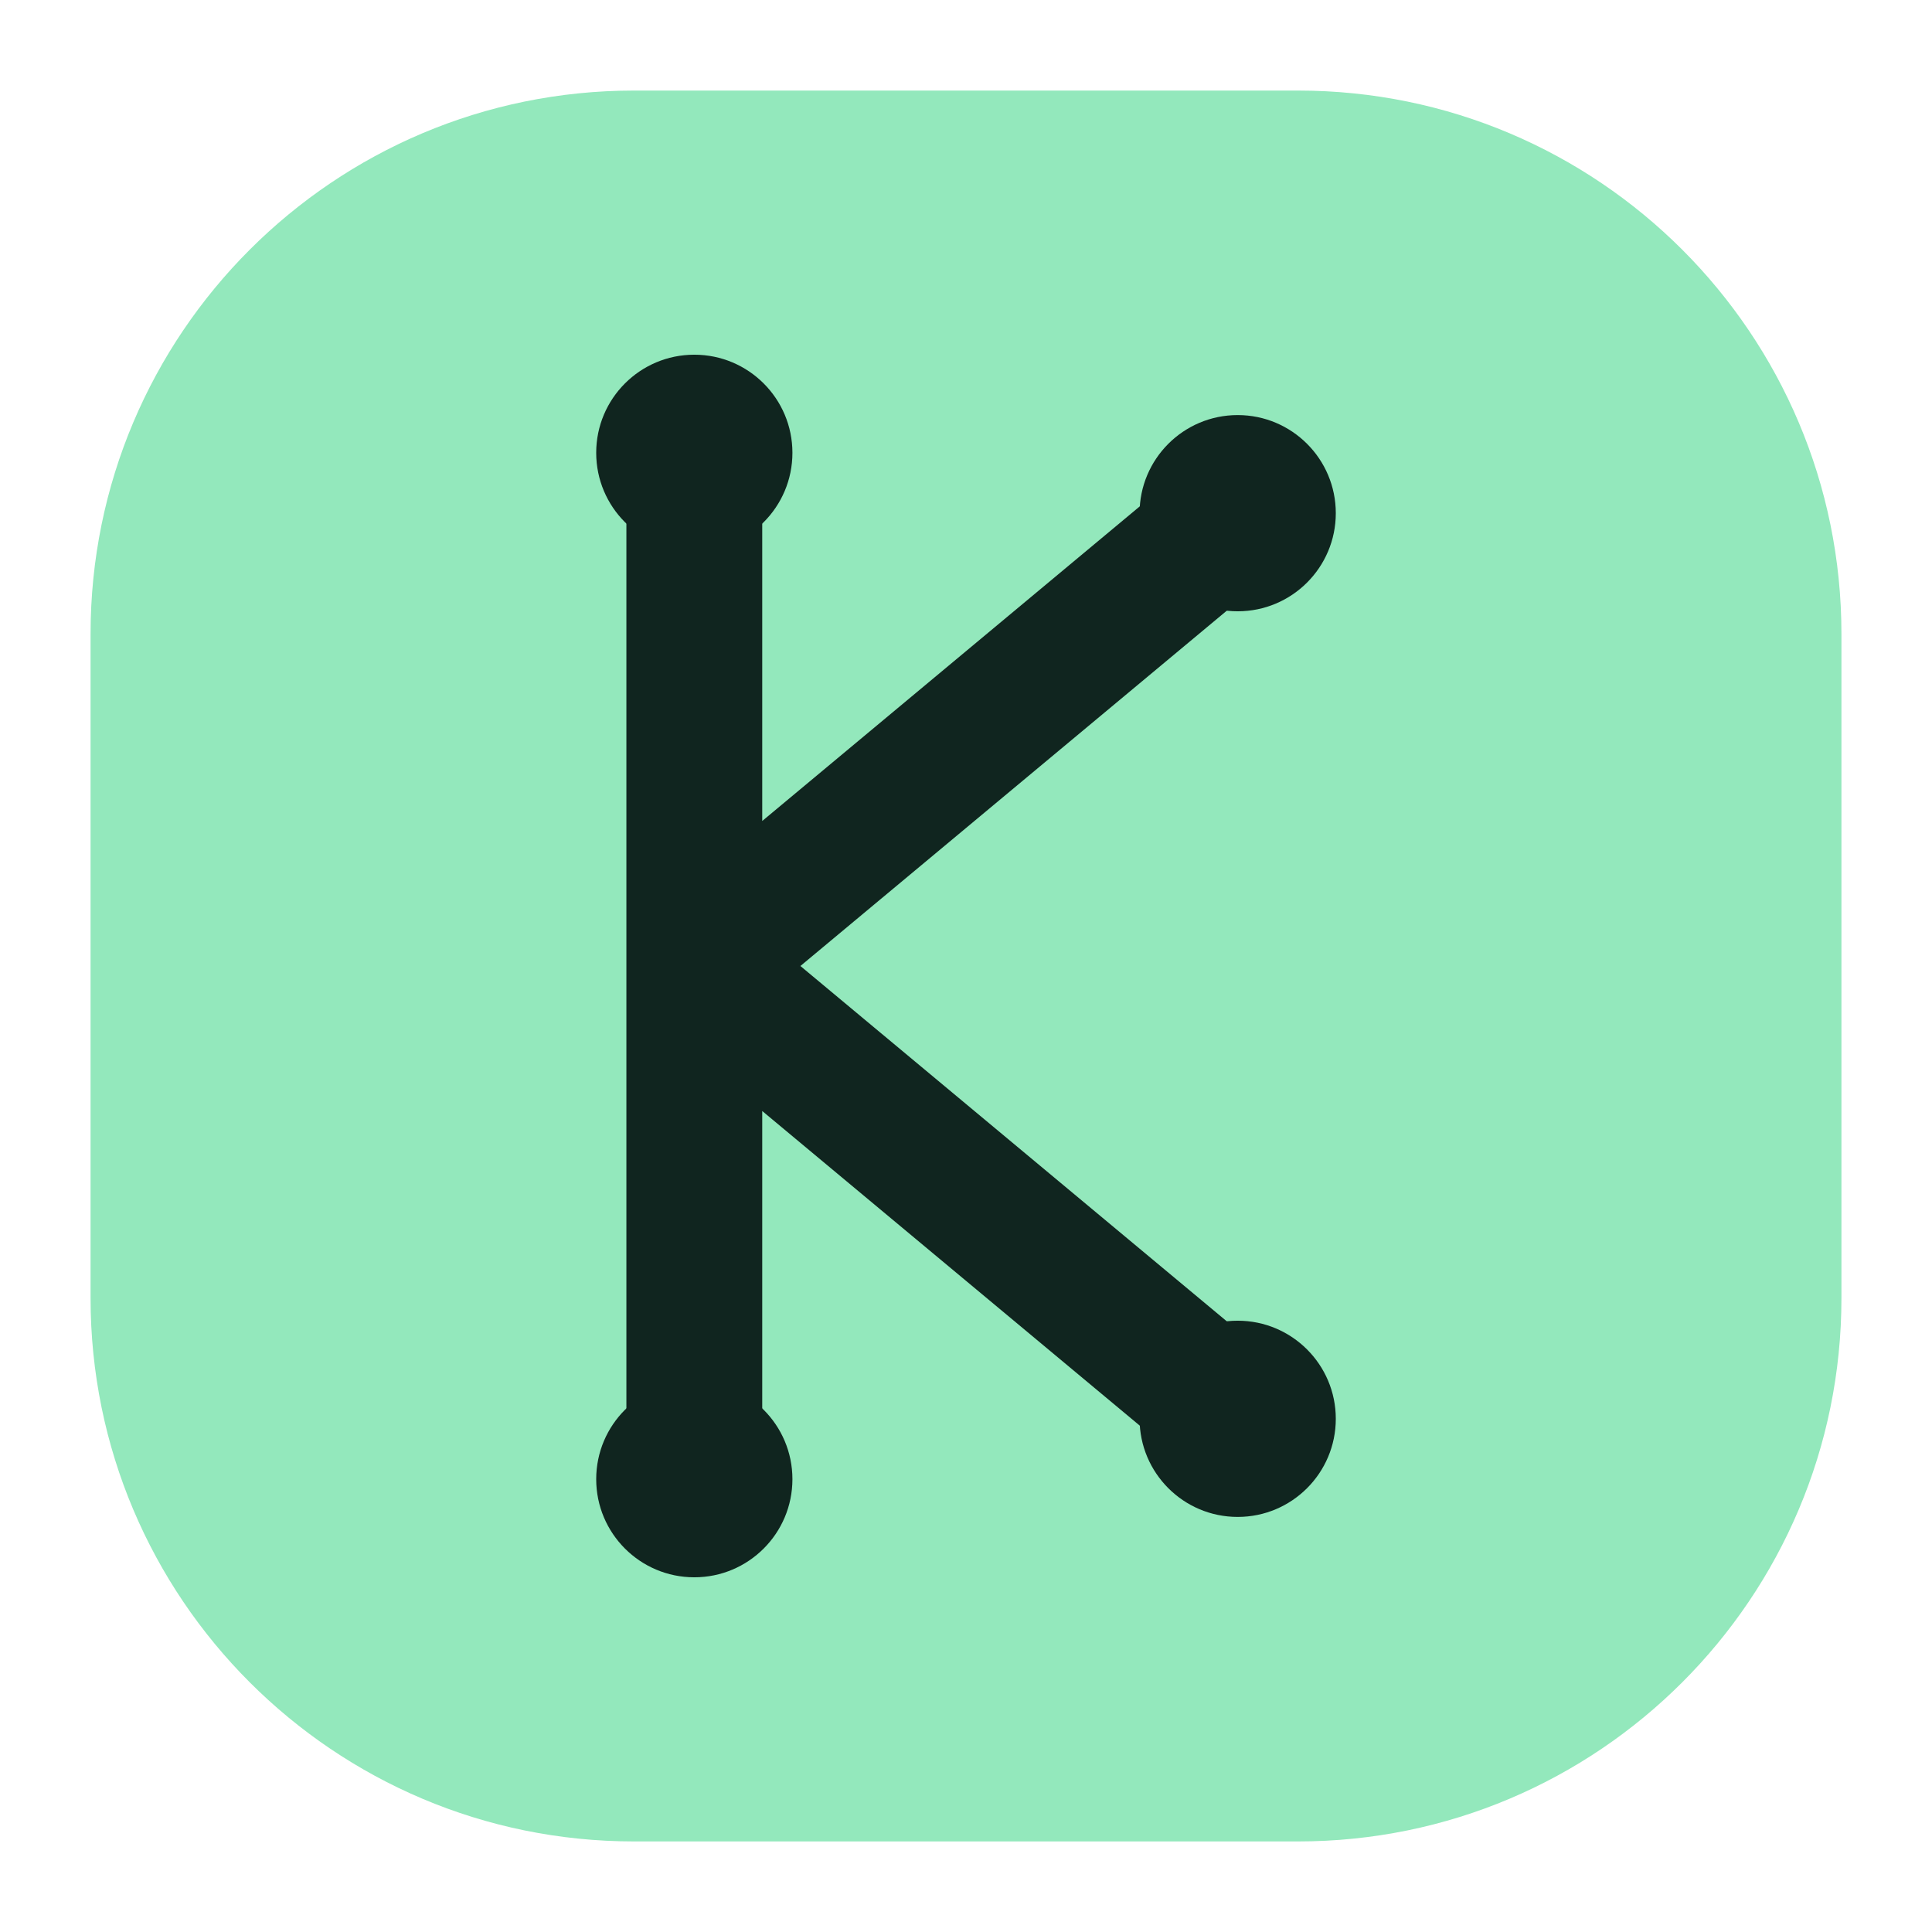
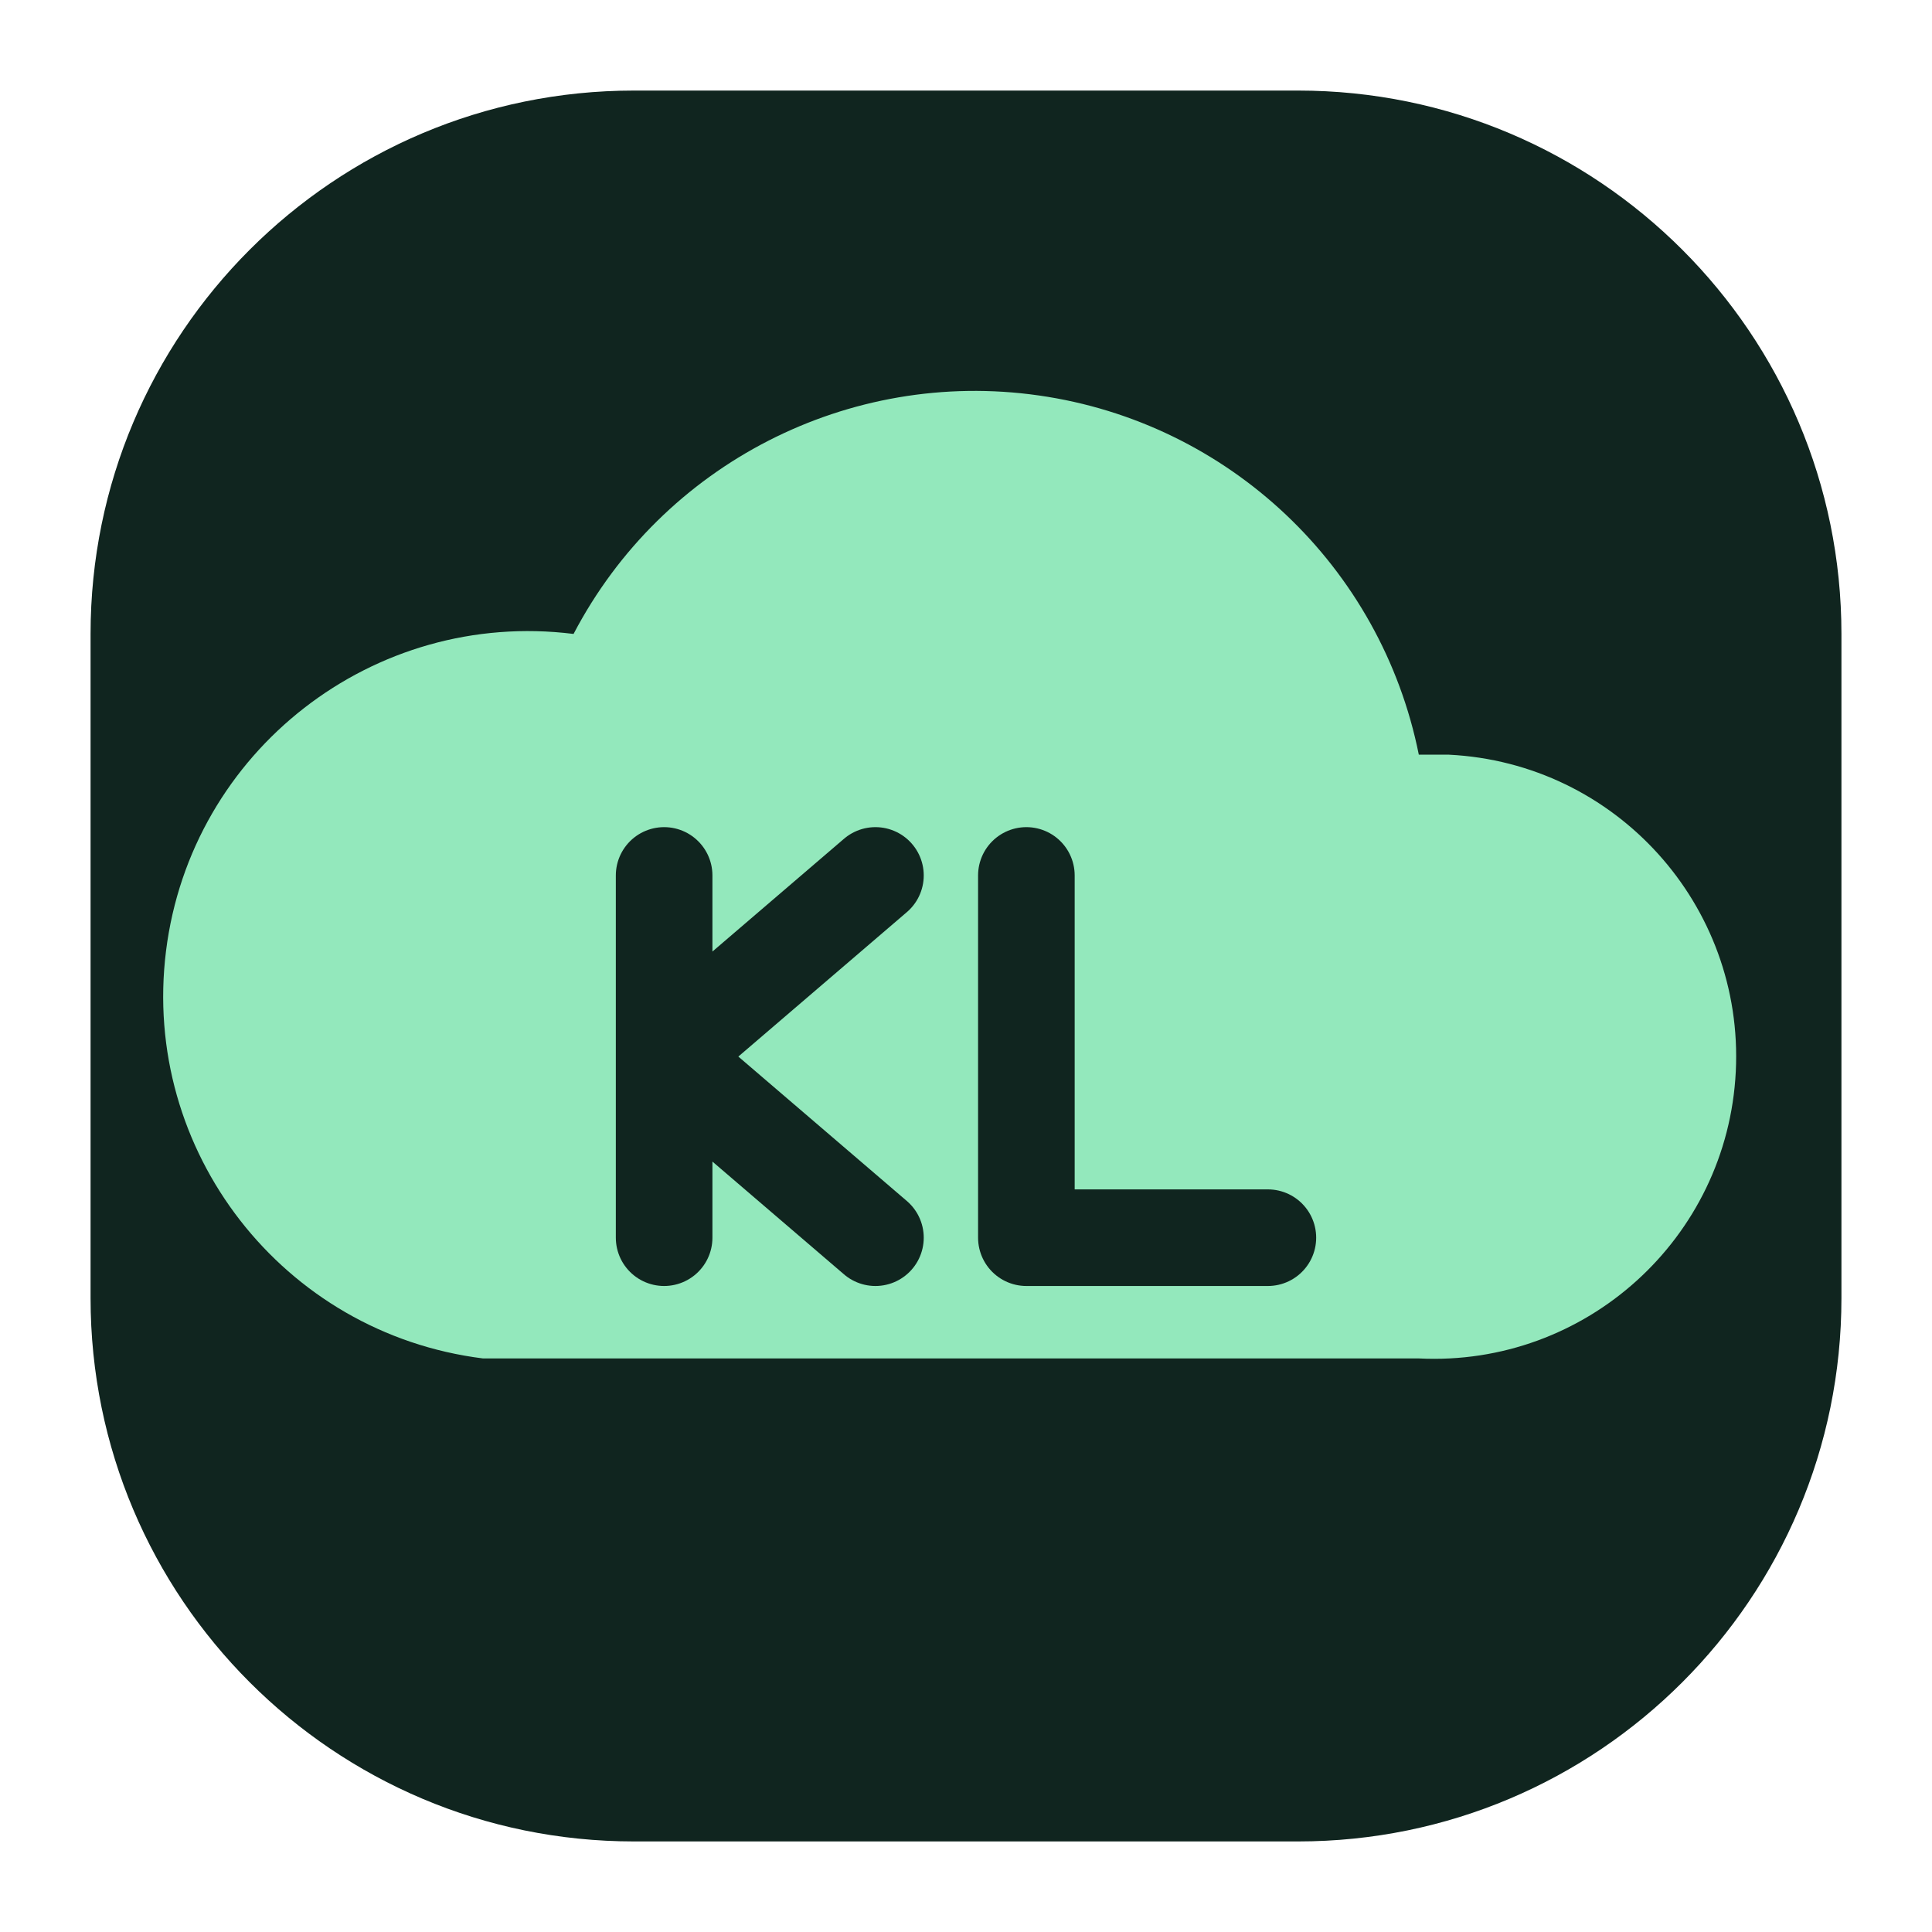
<svg xmlns="http://www.w3.org/2000/svg" viewBox="0 0 64 64" fill="none">
-   <rect x="3" y="3" width="58" height="58" rx="18" fill="#93E8BC" />
-   <path d="M23 15v34M23 32l18-15M23 32l18 15" stroke="#10251F" stroke-width="4.5" stroke-linecap="round" stroke-linejoin="round" />
-   <circle cx="23" cy="15" r="3.25" fill="#10251F" />
-   <circle cx="23" cy="49" r="3.25" fill="#10251F" />
-   <circle cx="41" cy="17" r="3.25" fill="#10251F" />
-   <circle cx="41" cy="47" r="3.25" fill="#10251F" />
+   <rect x="3" y="3" width="58" height="58" rx="18" fill="#10251F" />
+   <path d="M16 45h31a10 10 0 0 0 1-20h-1a15 15 0 0 0-28-4 11 11 0 0 0-3 24Z" fill="#93E8BC" />
+   <path d="M22 29v12m0-6 7-6m-7 6 7 6m5-12v12h8" stroke="#10251F" stroke-width="3.2" stroke-linecap="round" stroke-linejoin="round" />
</svg>
